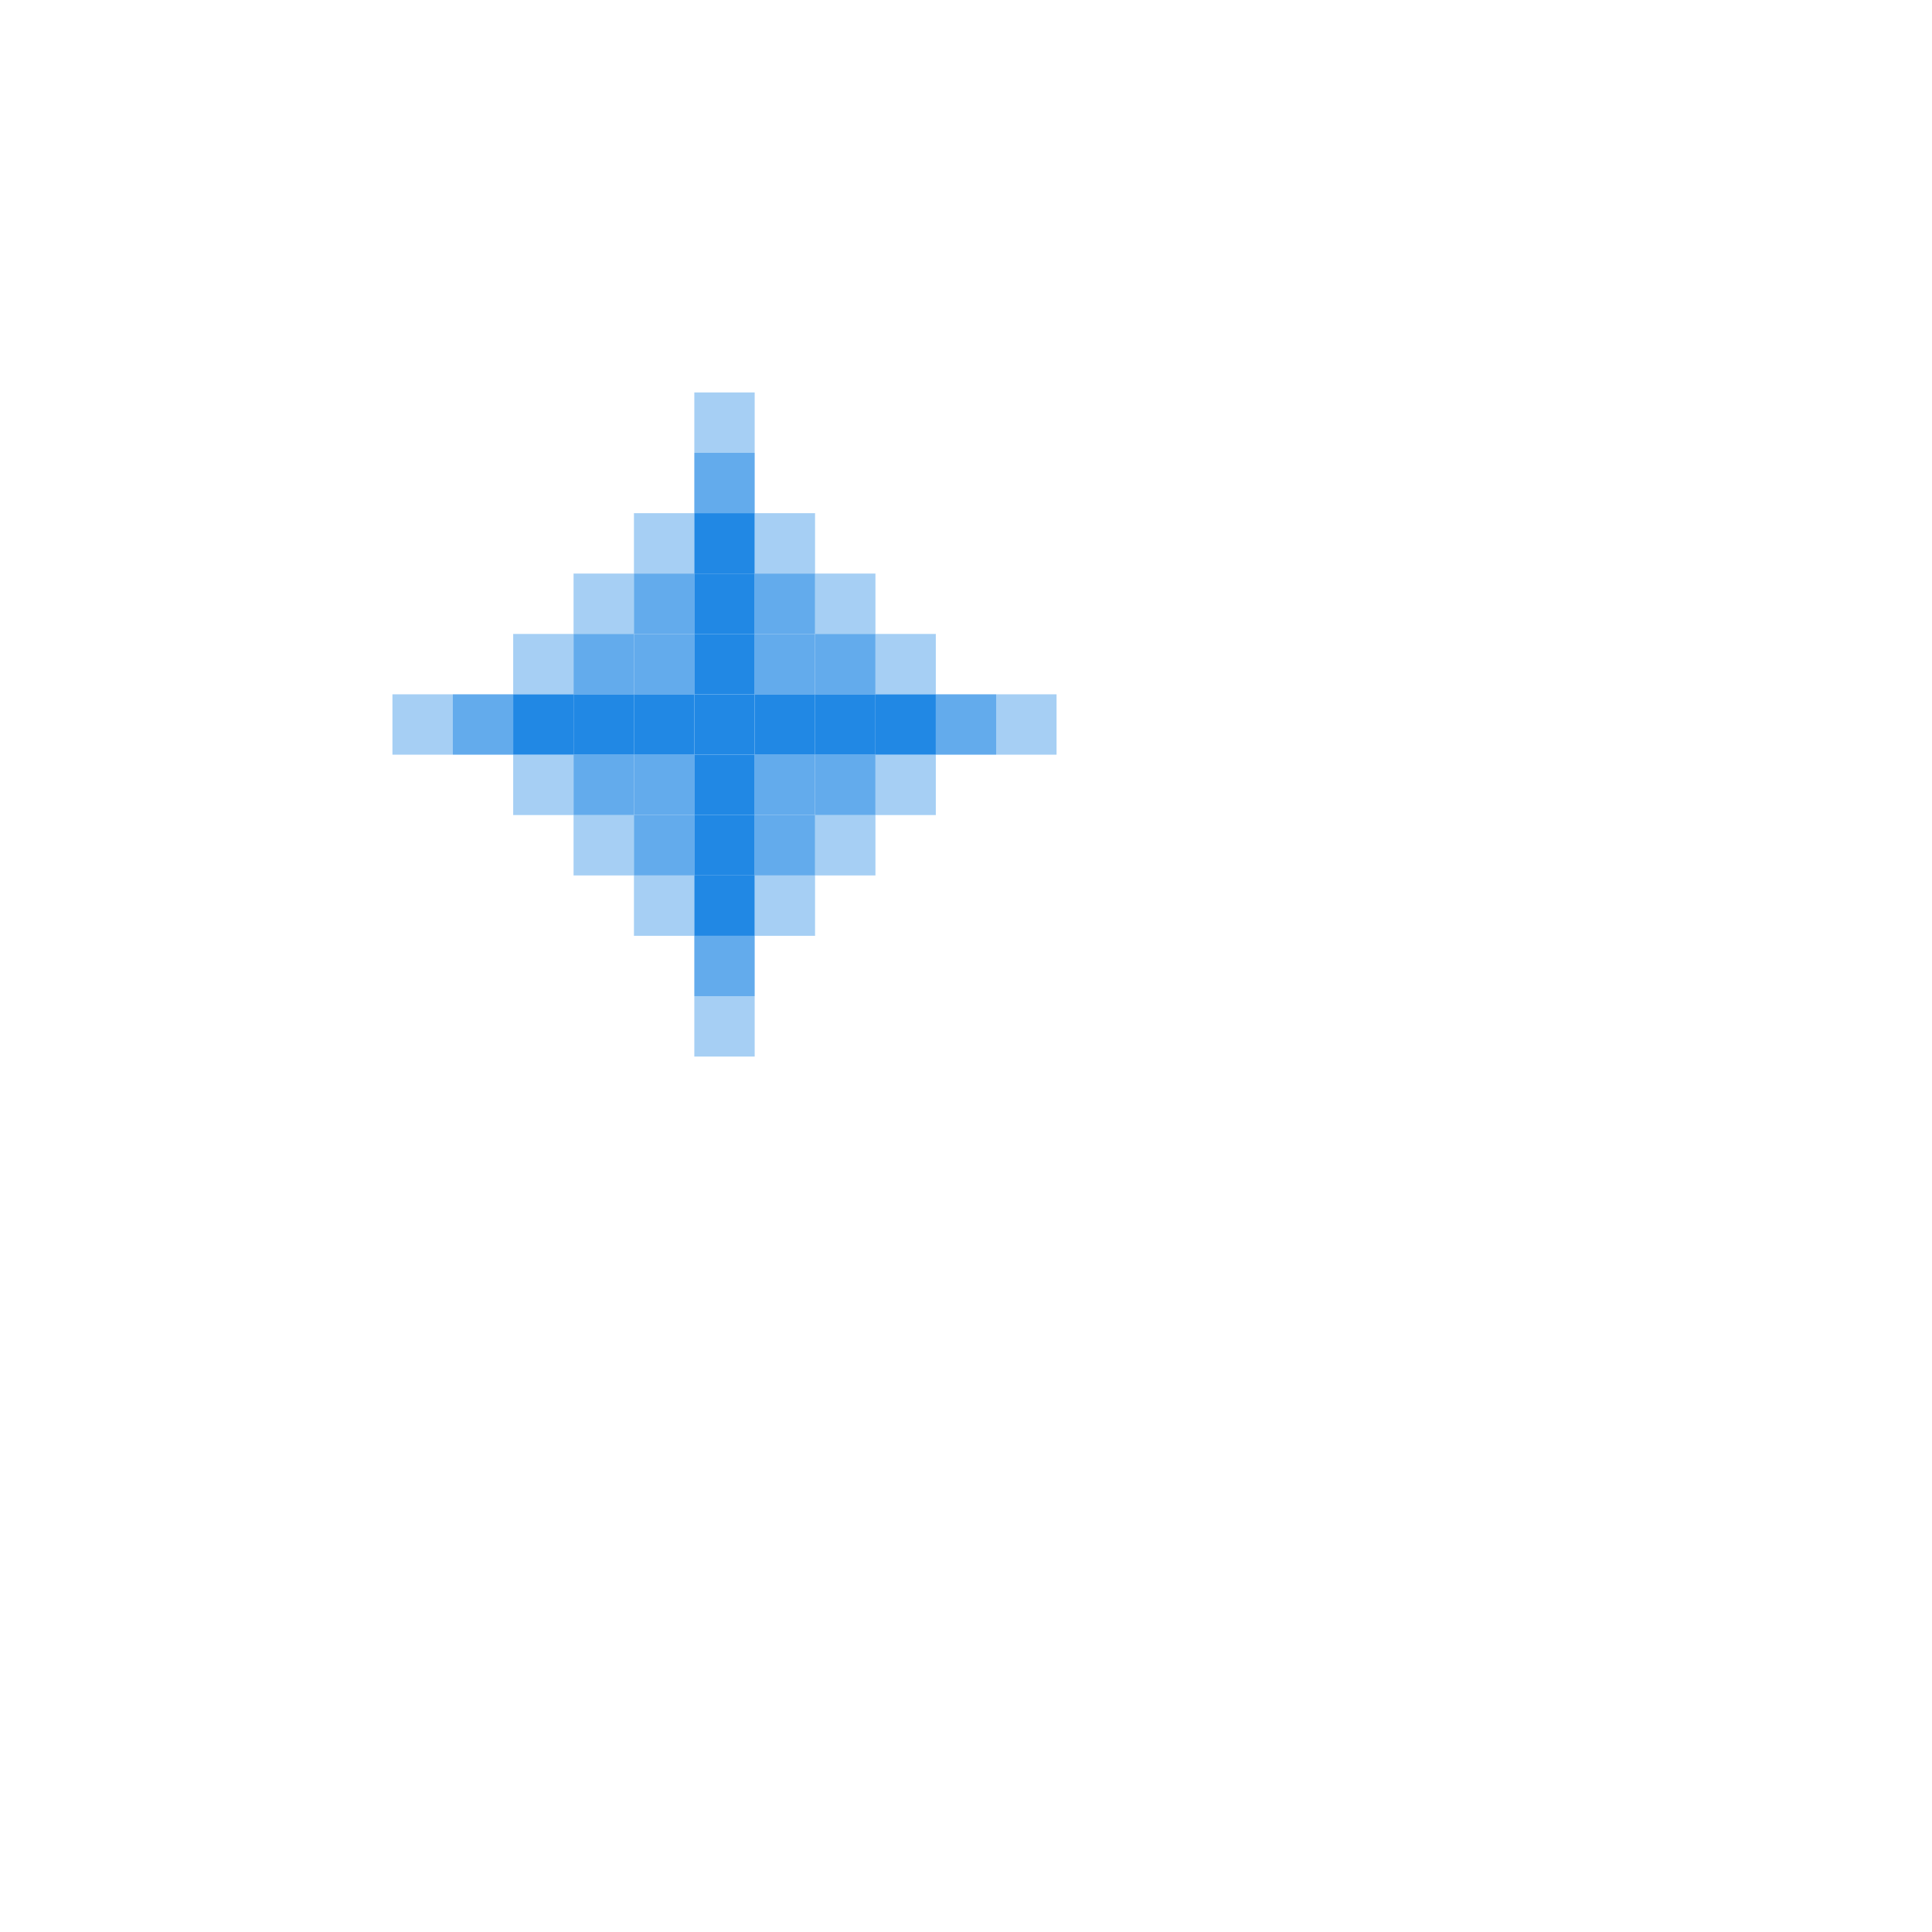
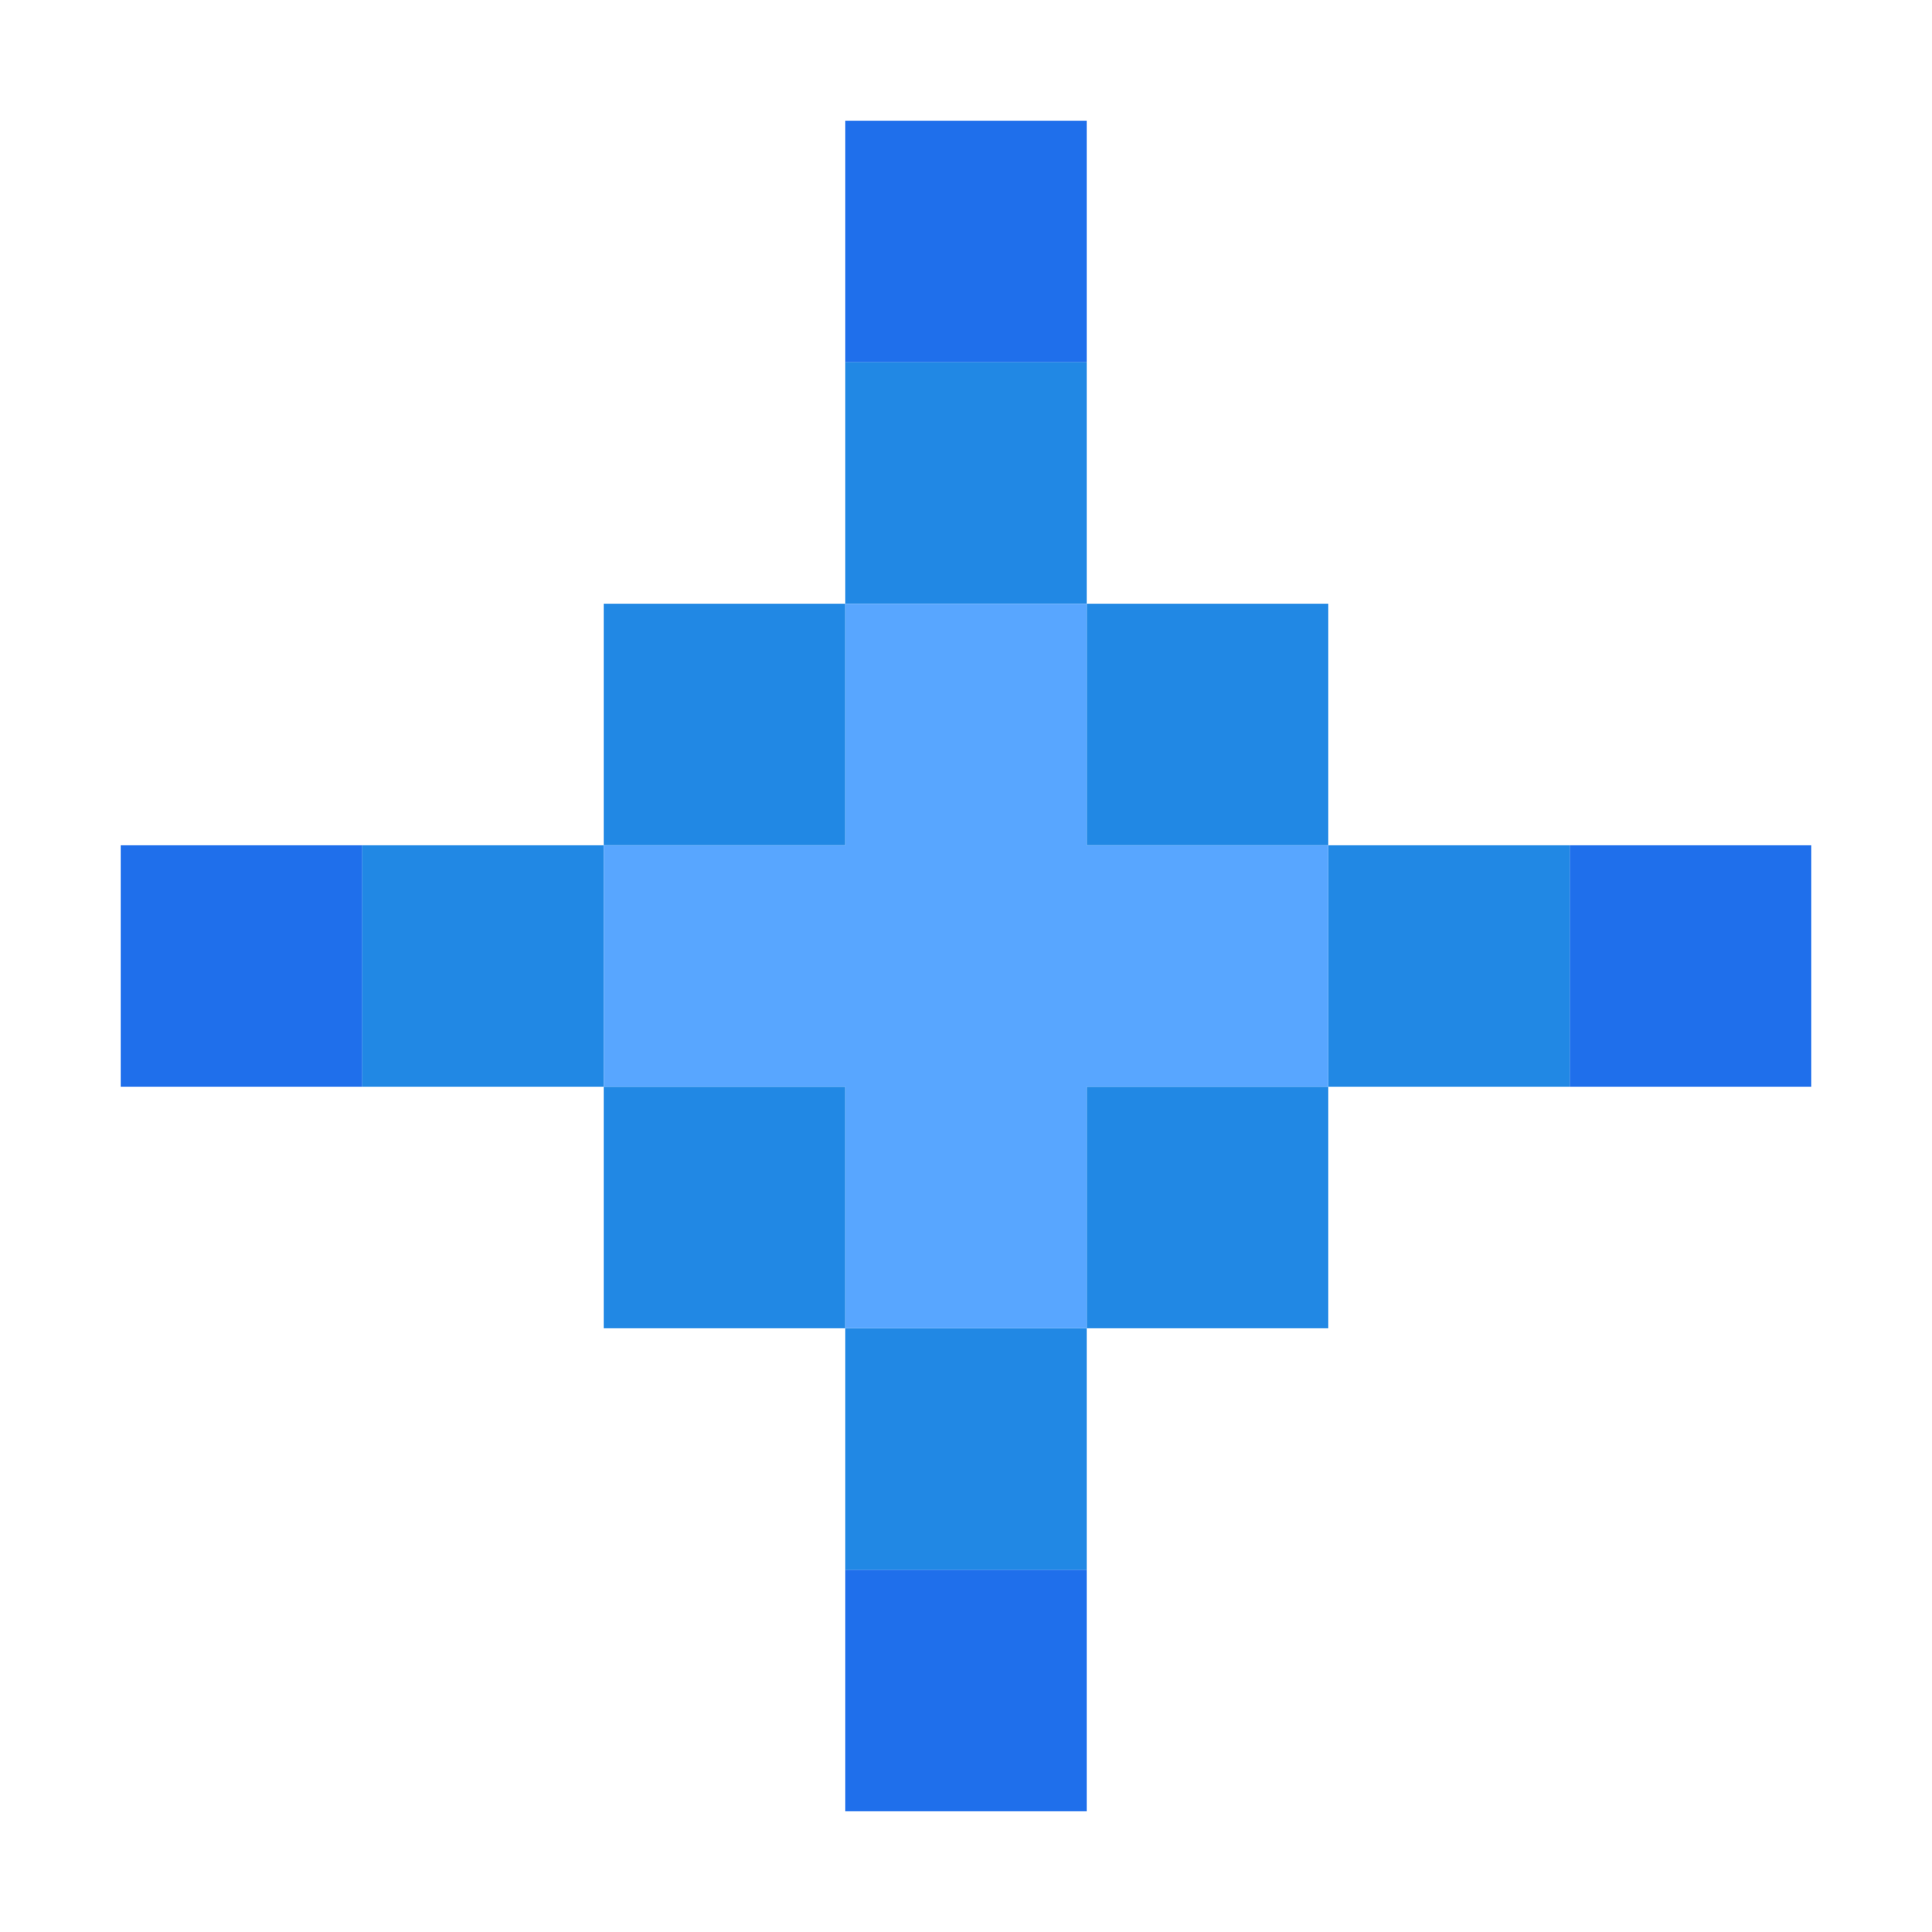
- <svg xmlns="http://www.w3.org/2000/svg" width="52" height="52" viewBox="0 0 32 32">
-   <g fill="#2188e4" opacity="0.4">
-     <rect x="11.5" y="6.5" width="1" height="1" />
-     <rect x="11.5" y="16.5" width="1" height="1" />
-     <rect x="6.5" y="11.5" width="1" height="1" />
-     <rect x="16.5" y="11.5" width="1" height="1" />
-     <rect x="9.5" y="9.5" width="1" height="1" />
-     <rect x="13.5" y="9.5" width="1" height="1" />
-     <rect x="9.5" y="13.5" width="1" height="1" />
-     <rect x="13.5" y="13.5" width="1" height="1" />
-     <rect x="10.5" y="8.5" width="1" height="1" />
-     <rect x="12.5" y="8.5" width="1" height="1" />
-     <rect x="8.5" y="10.5" width="1" height="1" />
-     <rect x="14.5" y="10.5" width="1" height="1" />
-     <rect x="8.5" y="12.5" width="1" height="1" />
-     <rect x="14.5" y="12.5" width="1" height="1" />
-     <rect x="10.5" y="14.5" width="1" height="1" />
-     <rect x="12.5" y="14.5" width="1" height="1" />
+ <svg xmlns="http://www.w3.org/2000/svg" width="32" height="32" viewBox="0 0 32 32">
+   <g fill="#1f6feb">
+     <rect x="14" y="2" width="4" height="4" />
+     <rect x="14" y="26" width="4" height="4" />
+     <rect x="2" y="14" width="4" height="4" />
+     <rect x="26" y="14" width="4" height="4" />
  </g>
-   <g fill="#2188e4" opacity="0.7">
-     <rect x="11.5" y="7.5" width="1" height="1" />
-     <rect x="11.5" y="15.5" width="1" height="1" />
-     <rect x="7.5" y="11.5" width="1" height="1" />
-     <rect x="15.5" y="11.5" width="1" height="1" />
-     <rect x="10.5" y="9.5" width="1" height="1" />
-     <rect x="12.5" y="9.5" width="1" height="1" />
-     <rect x="9.5" y="10.5" width="1" height="1" />
-     <rect x="13.5" y="10.5" width="1" height="1" />
-     <rect x="9.5" y="12.5" width="1" height="1" />
-     <rect x="13.5" y="12.5" width="1" height="1" />
-     <rect x="10.5" y="13.5" width="1" height="1" />
-     <rect x="12.5" y="13.5" width="1" height="1" />
-     <rect x="10.5" y="10.5" width="1" height="1" />
-     <rect x="12.5" y="10.5" width="1" height="1" />
-     <rect x="10.5" y="12.5" width="1" height="1" />
-     <rect x="12.5" y="12.5" width="1" height="1" />
+   <g fill="#2188e4">
+     <rect x="14" y="6" width="4" height="4" />
+     <rect x="14" y="22" width="4" height="4" />
+     <rect x="6" y="14" width="4" height="4" />
+     <rect x="22" y="14" width="4" height="4" />
+     <rect x="10" y="10" width="4" height="4" />
+     <rect x="18" y="10" width="4" height="4" />
+     <rect x="10" y="18" width="4" height="4" />
+     <rect x="18" y="18" width="4" height="4" />
  </g>
-   <g fill="#2188e4" opacity="1.0">
-     <rect x="11.5" y="8.5" width="1" height="1" />
-     <rect x="11.5" y="14.5" width="1" height="1" />
-     <rect x="8.5" y="11.5" width="1" height="1" />
-     <rect x="14.5" y="11.5" width="1" height="1" />
-     <rect x="11.5" y="9.5" width="1" height="1" />
-     <rect x="11.5" y="13.5" width="1" height="1" />
-     <rect x="9.5" y="11.5" width="1" height="1" />
-     <rect x="13.5" y="11.5" width="1" height="1" />
-     <rect x="11.5" y="10.5" width="1" height="1" />
-     <rect x="11.5" y="12.5" width="1" height="1" />
-     <rect x="10.5" y="11.5" width="1" height="1" />
-     <rect x="12.5" y="11.5" width="1" height="1" />
-     <rect x="11.5" y="11.5" width="1" height="1" />
+   <g fill="#58a6ff">
+     <rect x="14" y="10" width="4" height="12" />
+     <rect x="10" y="14" width="12" height="4" />
  </g>
</svg>
